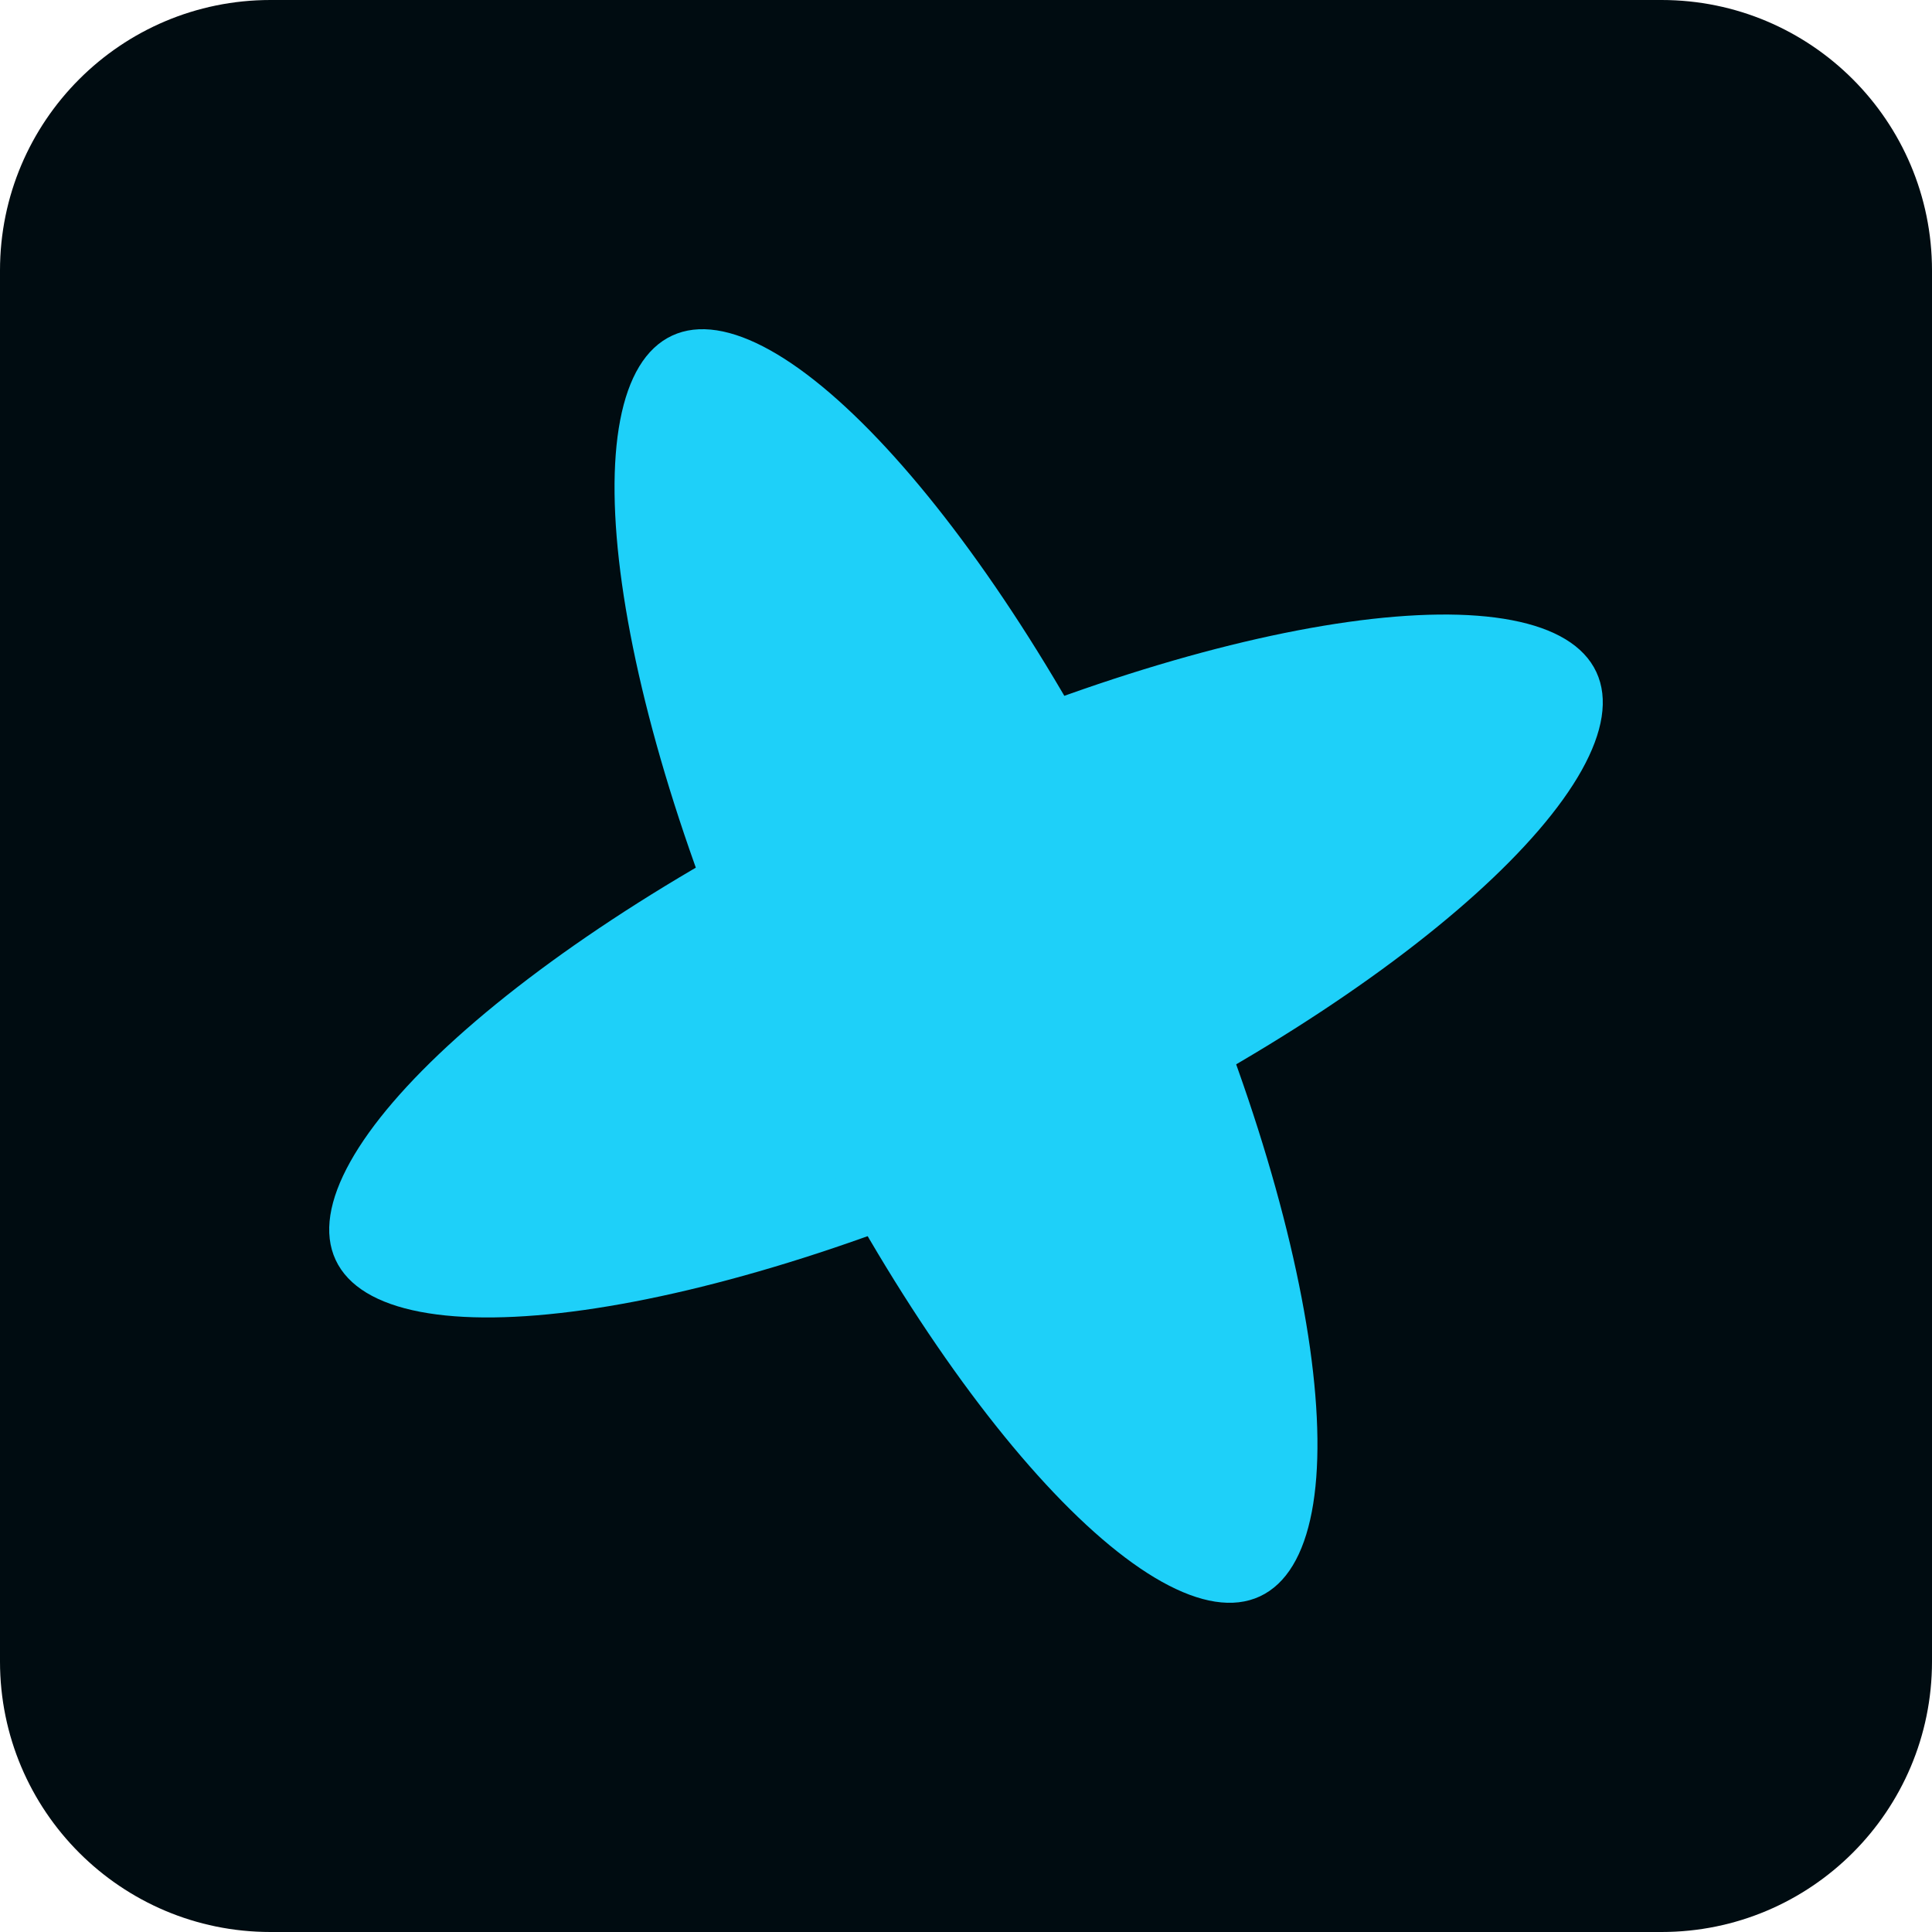
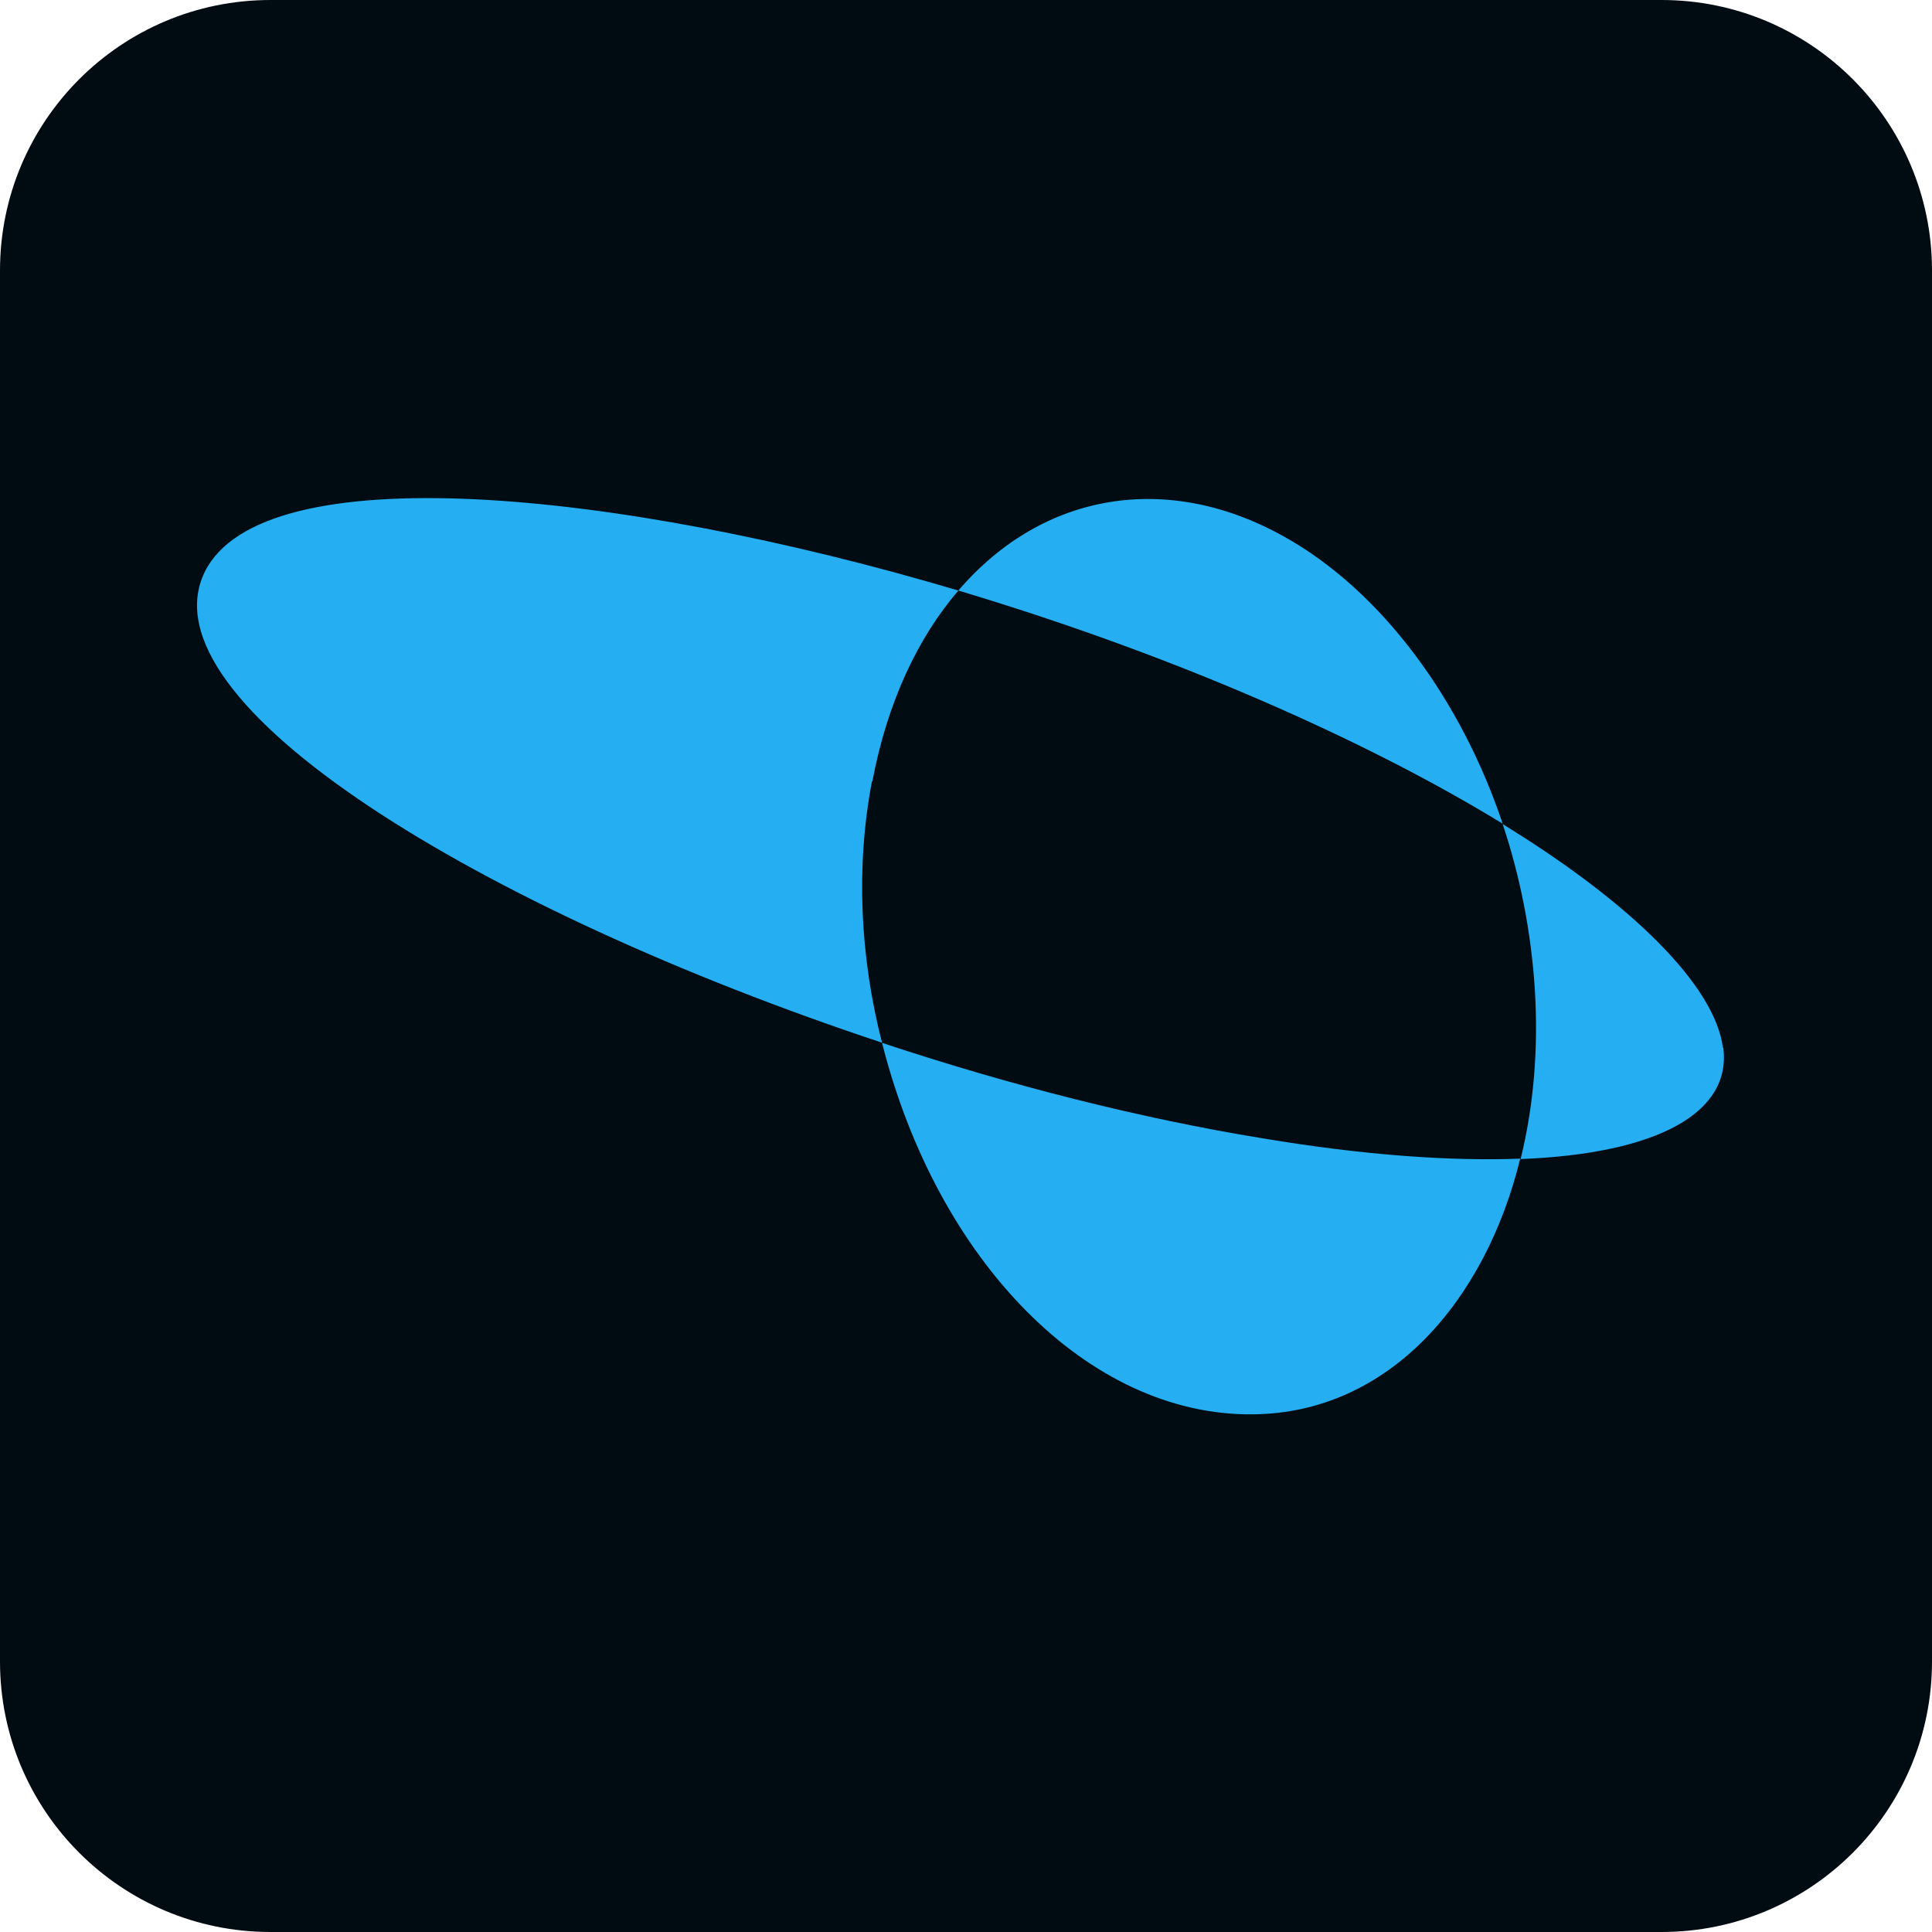
<svg xmlns="http://www.w3.org/2000/svg" viewBox="0 0 100 100">
  <rect width="100" height="100" rx="14" fill="#000c11" />
-   <g transform="rotate(-25 50 50)">
-     <ellipse cx="50" cy="50" rx="36" ry="11" fill="#1ed0f9" />
-     <ellipse cx="50" cy="50" rx="11" ry="36" fill="#1ed0f9" />
+   <g transform="translate(8 24.37) scale(0.2159)">
+     <path fill="#25aef2" d="M172,74.4c-3.9,20.4-2.9,42,2.4,62.7C77.9,105.1-3.1,55.5,12,24.3,25.7-3.8,110.6,4.3,192.7,28.7c-9.6,11.2-17,26.6-20.6,45.7ZM376,138.3c-1.9-14.7-21.5-34.4-52.8-53.6,4.1,12.3,6.8,25.6,7.7,39.5.9,14.5-.3,28.2-3.4,40.8,33.1-1.3,50.5-11.2,48.6-26.6ZM174.4,137.1c13.2,52.3,49.4,89.5,88.9,89.1,32.7-.3,55.8-27.3,64.1-61.3-16.2.6-36.9-.7-61.9-4.9-28.8-4.7-59.9-12.5-91.2-22.9ZM323.2,84.6c-9.8-29.3-28.8-55.8-52.7-69-27.4-15.2-57.3-10.8-77.8,13.1,26.4,7.9,52.4,17.4,76.4,28,21.3,9.4,39.4,18.9,54.1,27.9Z" />
  </g>
</svg>
